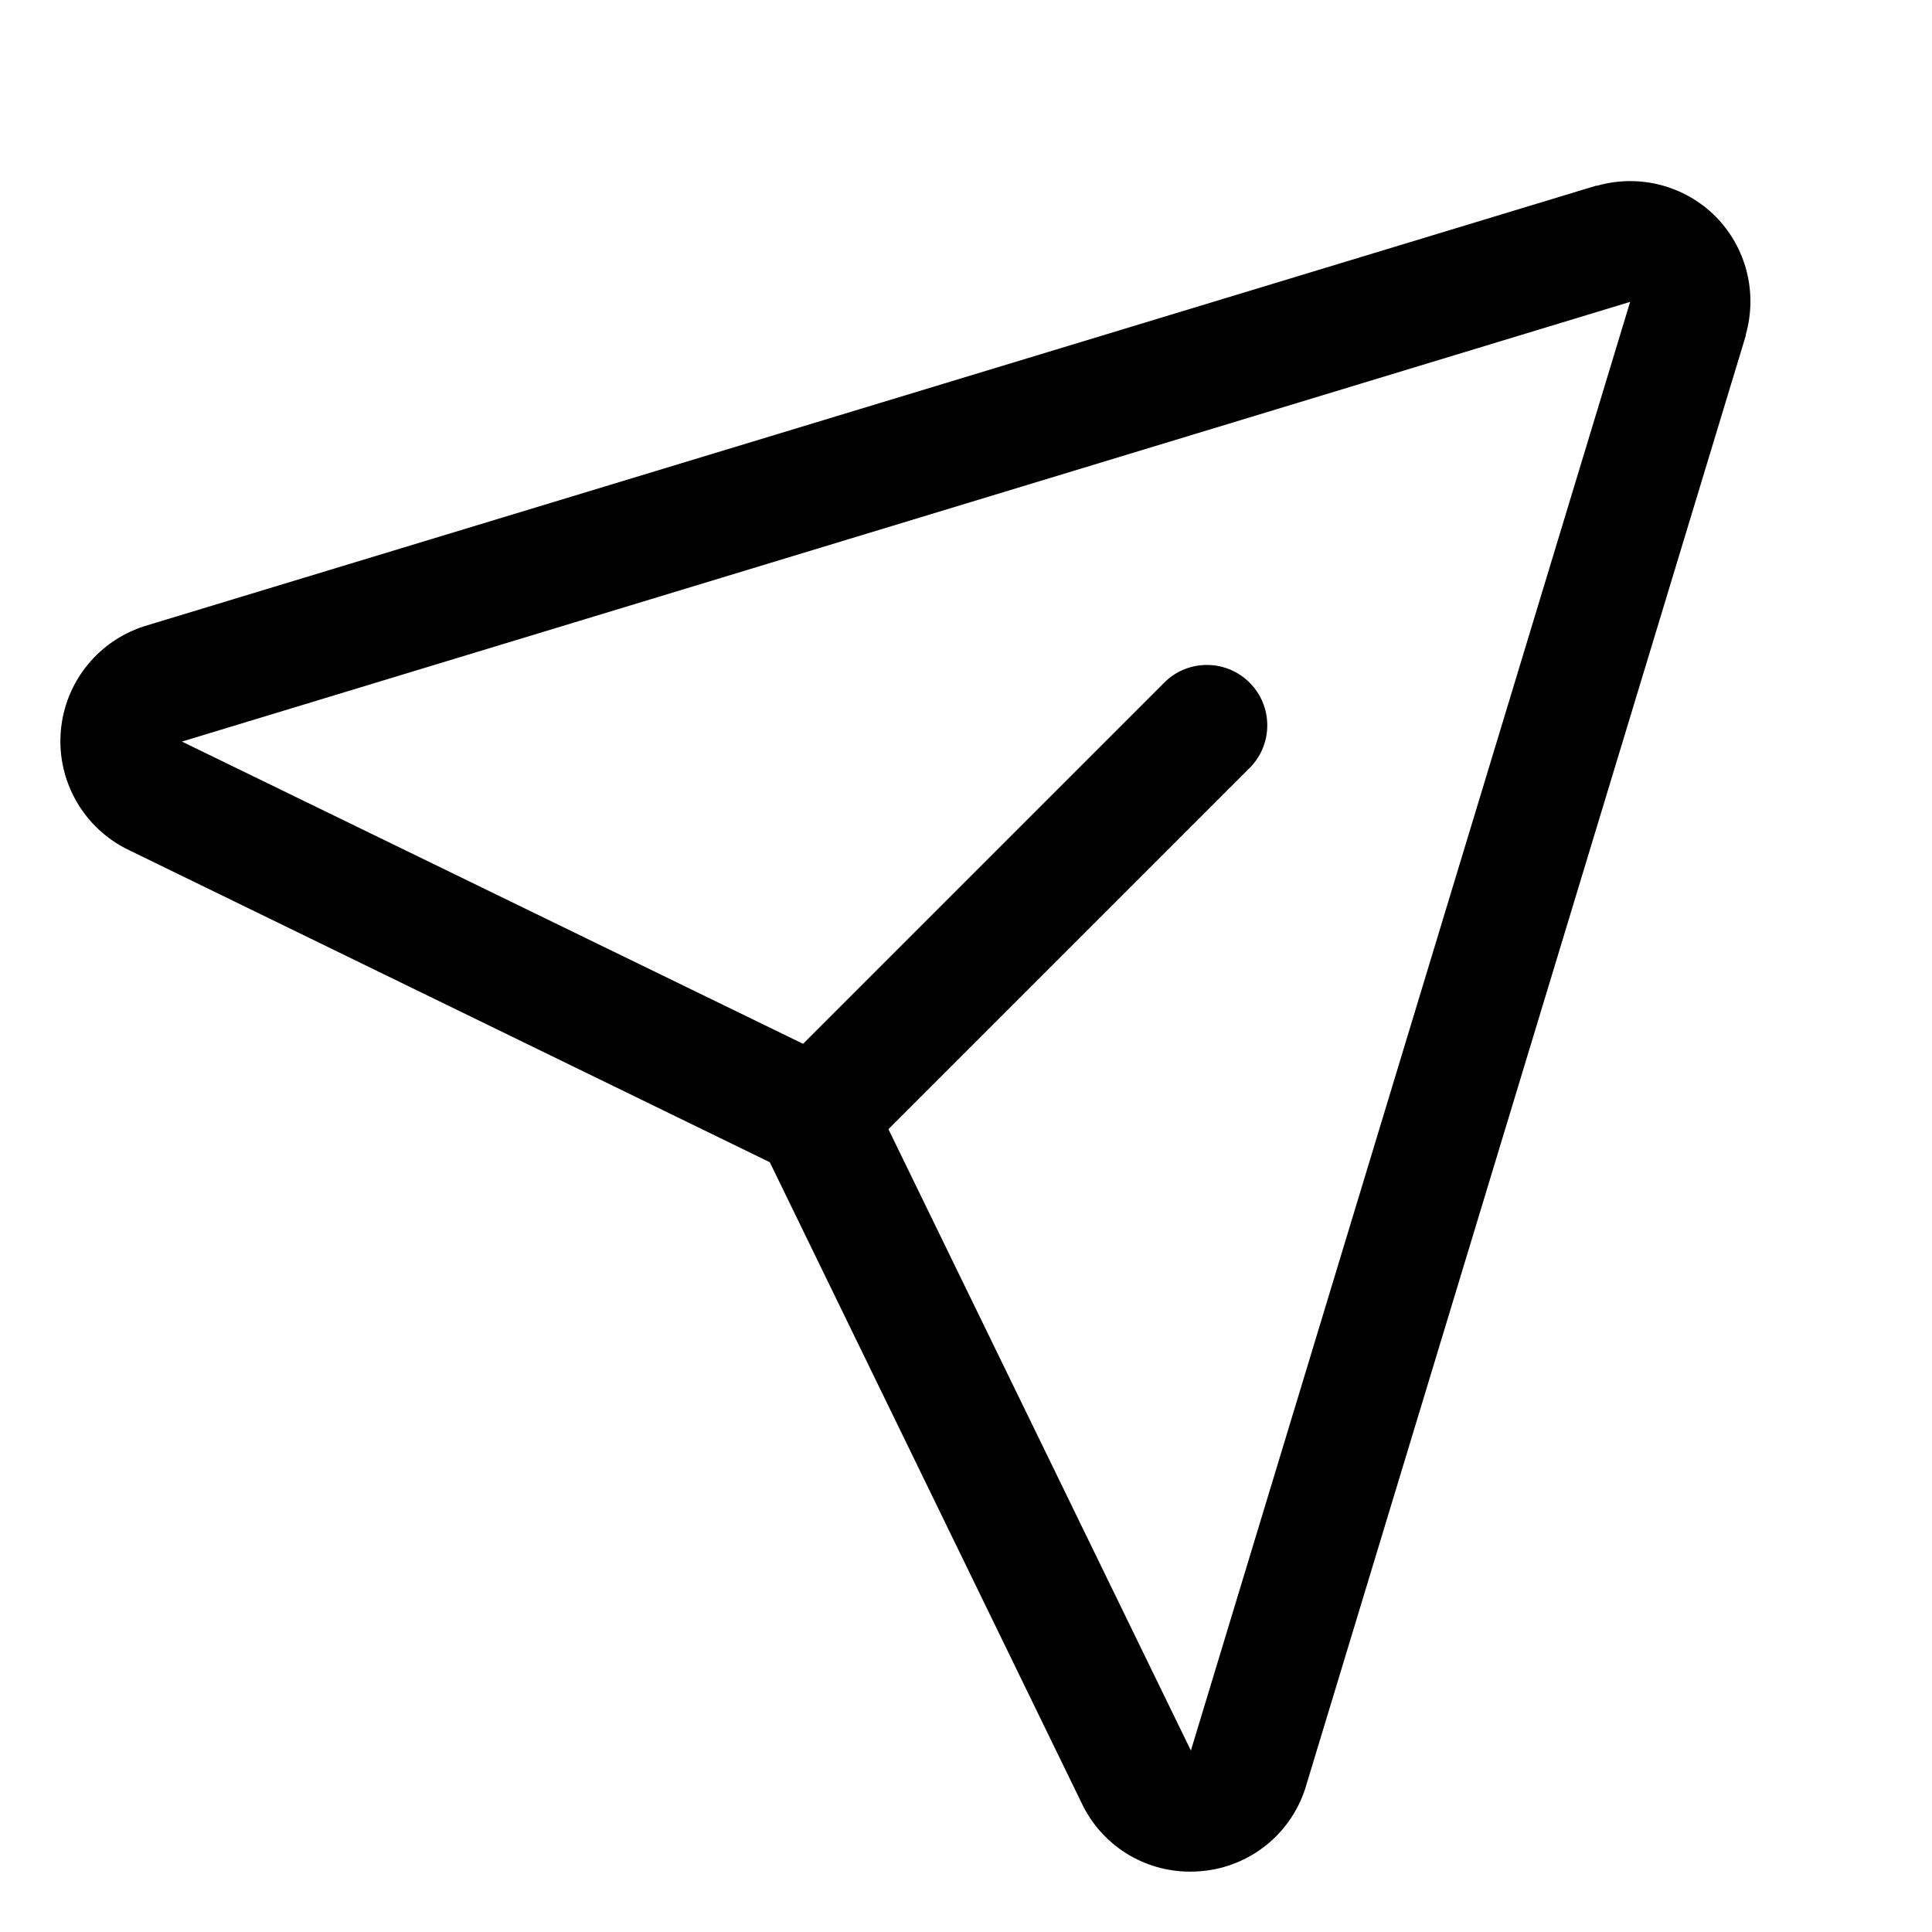
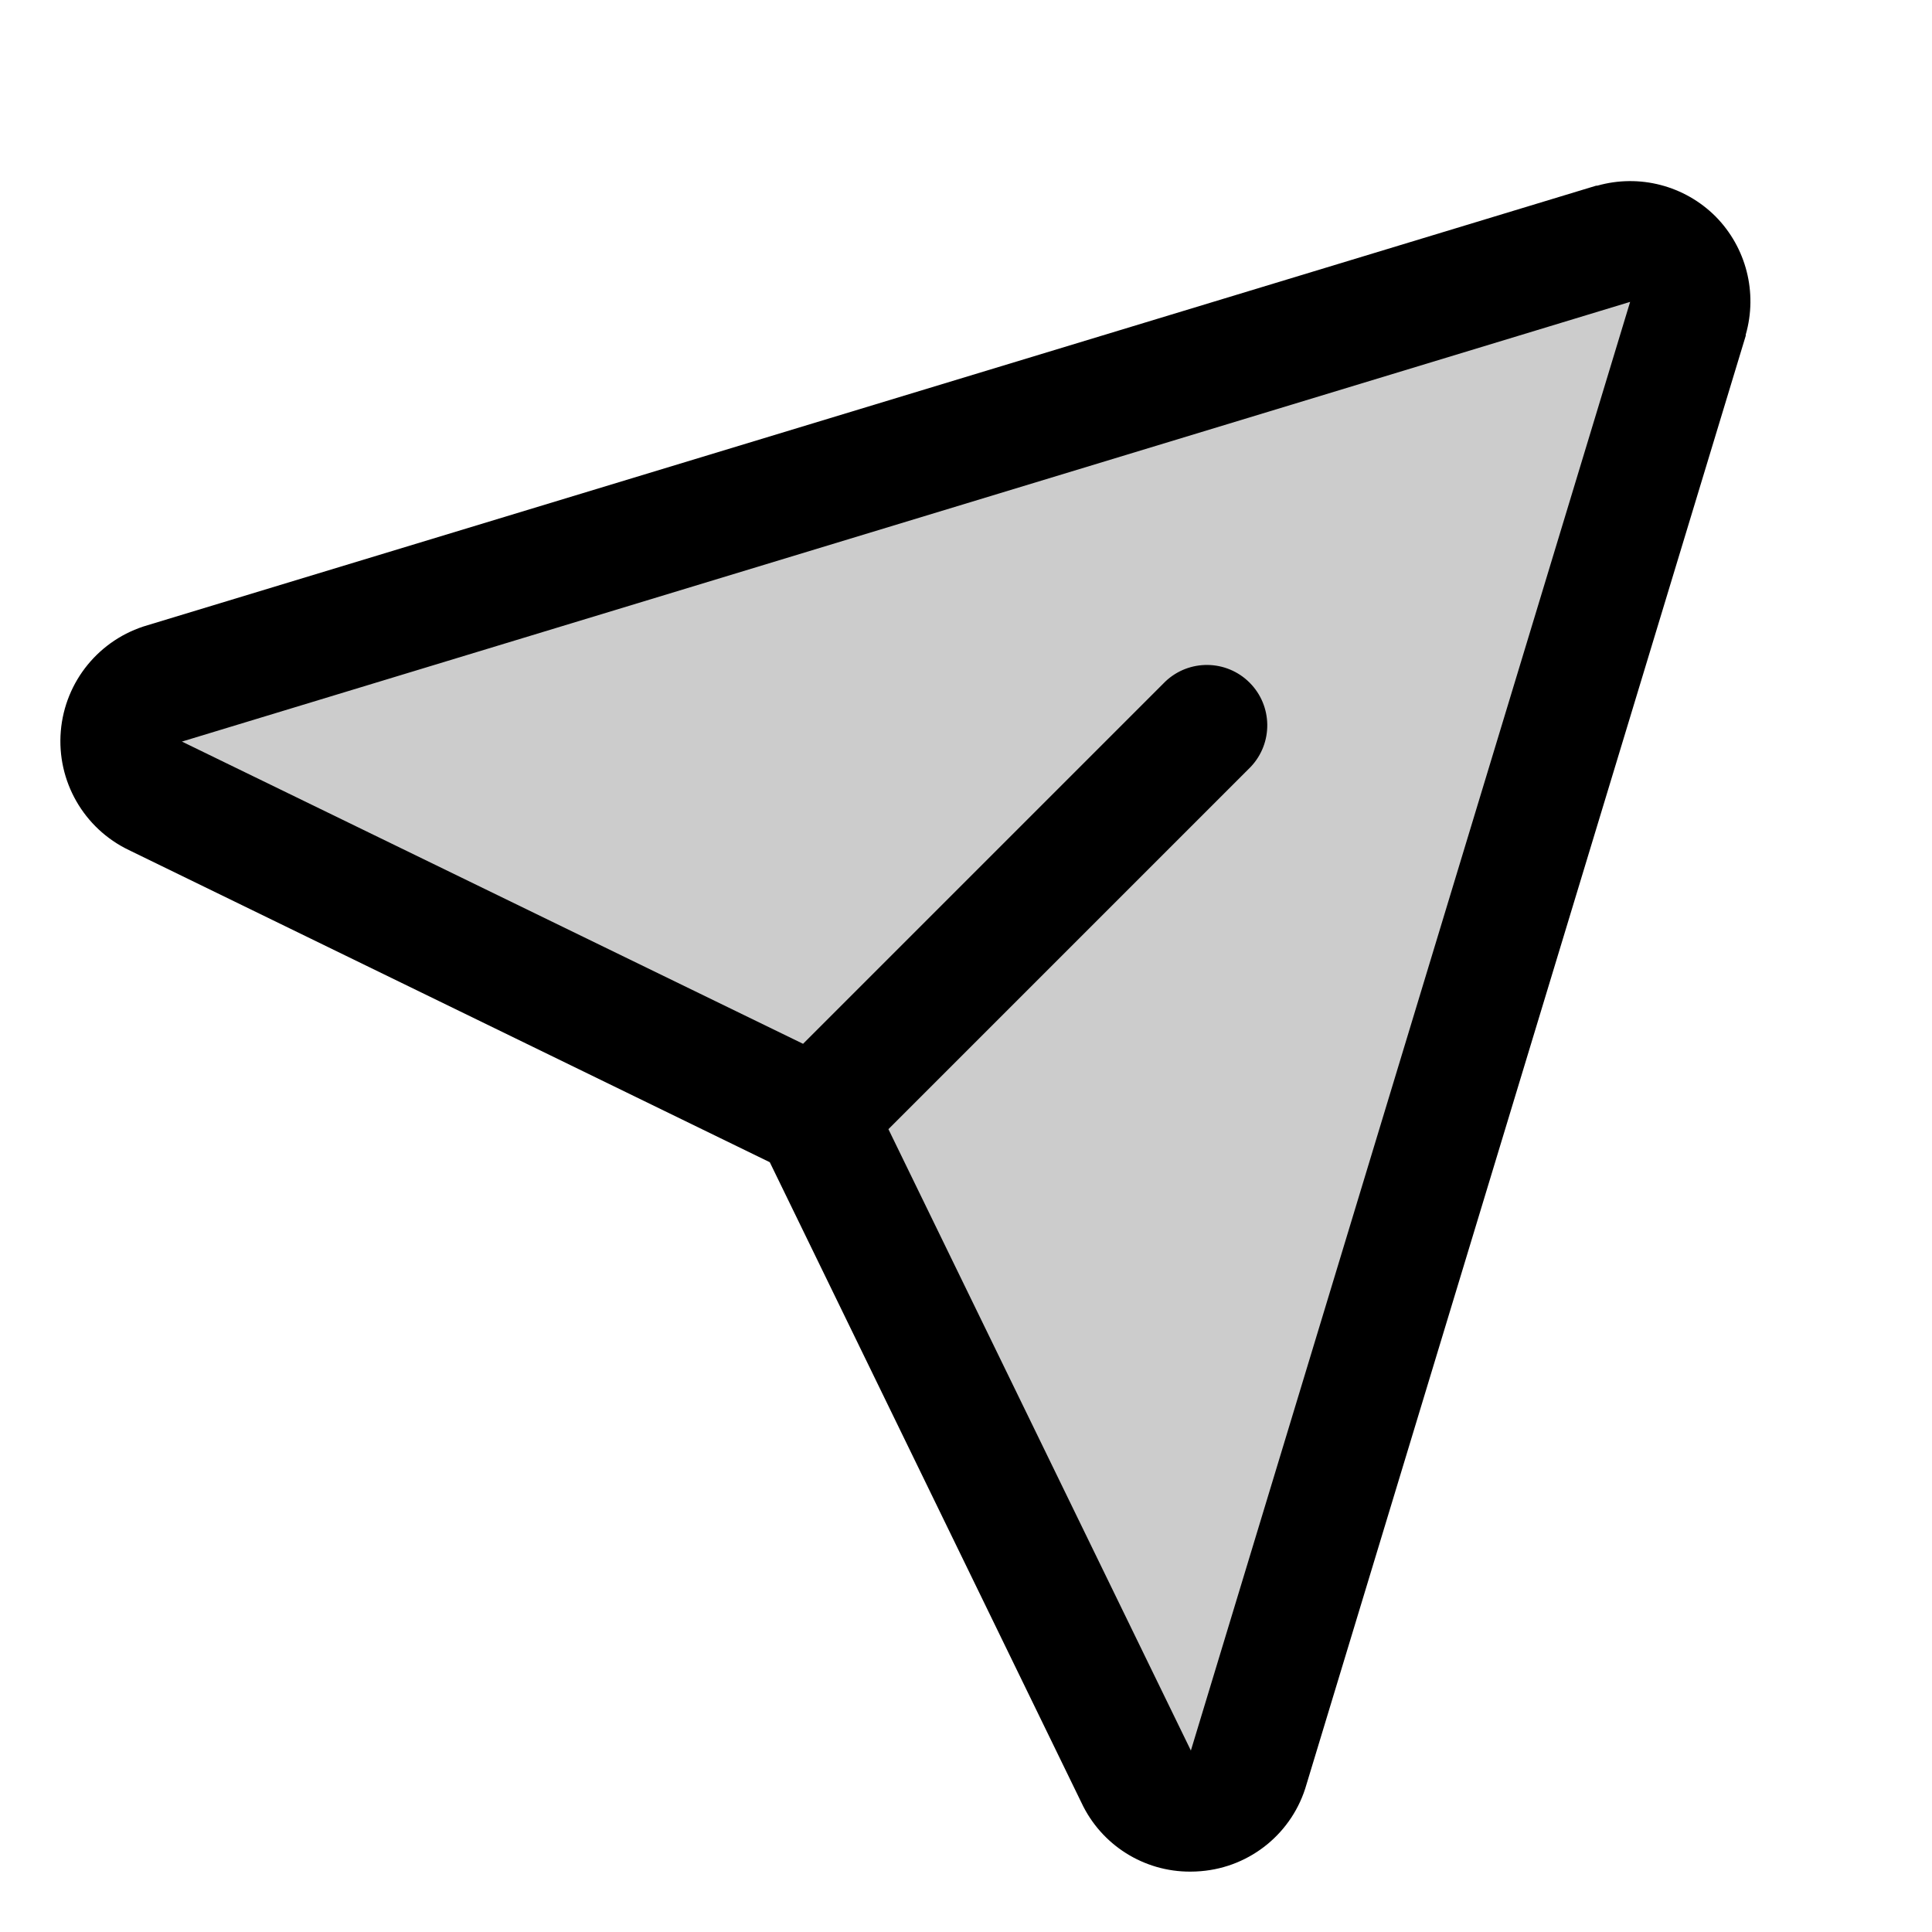
<svg xmlns="http://www.w3.org/2000/svg" viewBox="0 0 256 256" fill="currentColor">
+   <path d="M223.69,42.18l-58.22,192a8,8,0,0,1-14.92,1.25L108,148,20.58,105.45a8,8,0,0,1,1.25-14.92l192-58.22A8,8,0,0,1,223.69,42.18Z" opacity="0.2" />
  <path d="M227.32,28.68a16,16,0,0,0-15.66-4.08l-.15,0L19.57,82.84a16,16,0,0,0-2.49,29.8L102,154l41.3,84.87A15.86,15.86,0,0,0,157.74,248q.69,0,1.38-.06a15.88,15.88,0,0,0,14-11.51l58.2-191.94c0-.05,0-.1,0-.15A16,16,0,0,0,227.32,28.68ZM157.83,231.85l-.05.14,0-.07-40.06-82.3,48-48a8,8,0,0,0-11.31-11.31l-48,48L24.08,98.25l-.07,0,.14,0L216,40Z" />
</svg>
